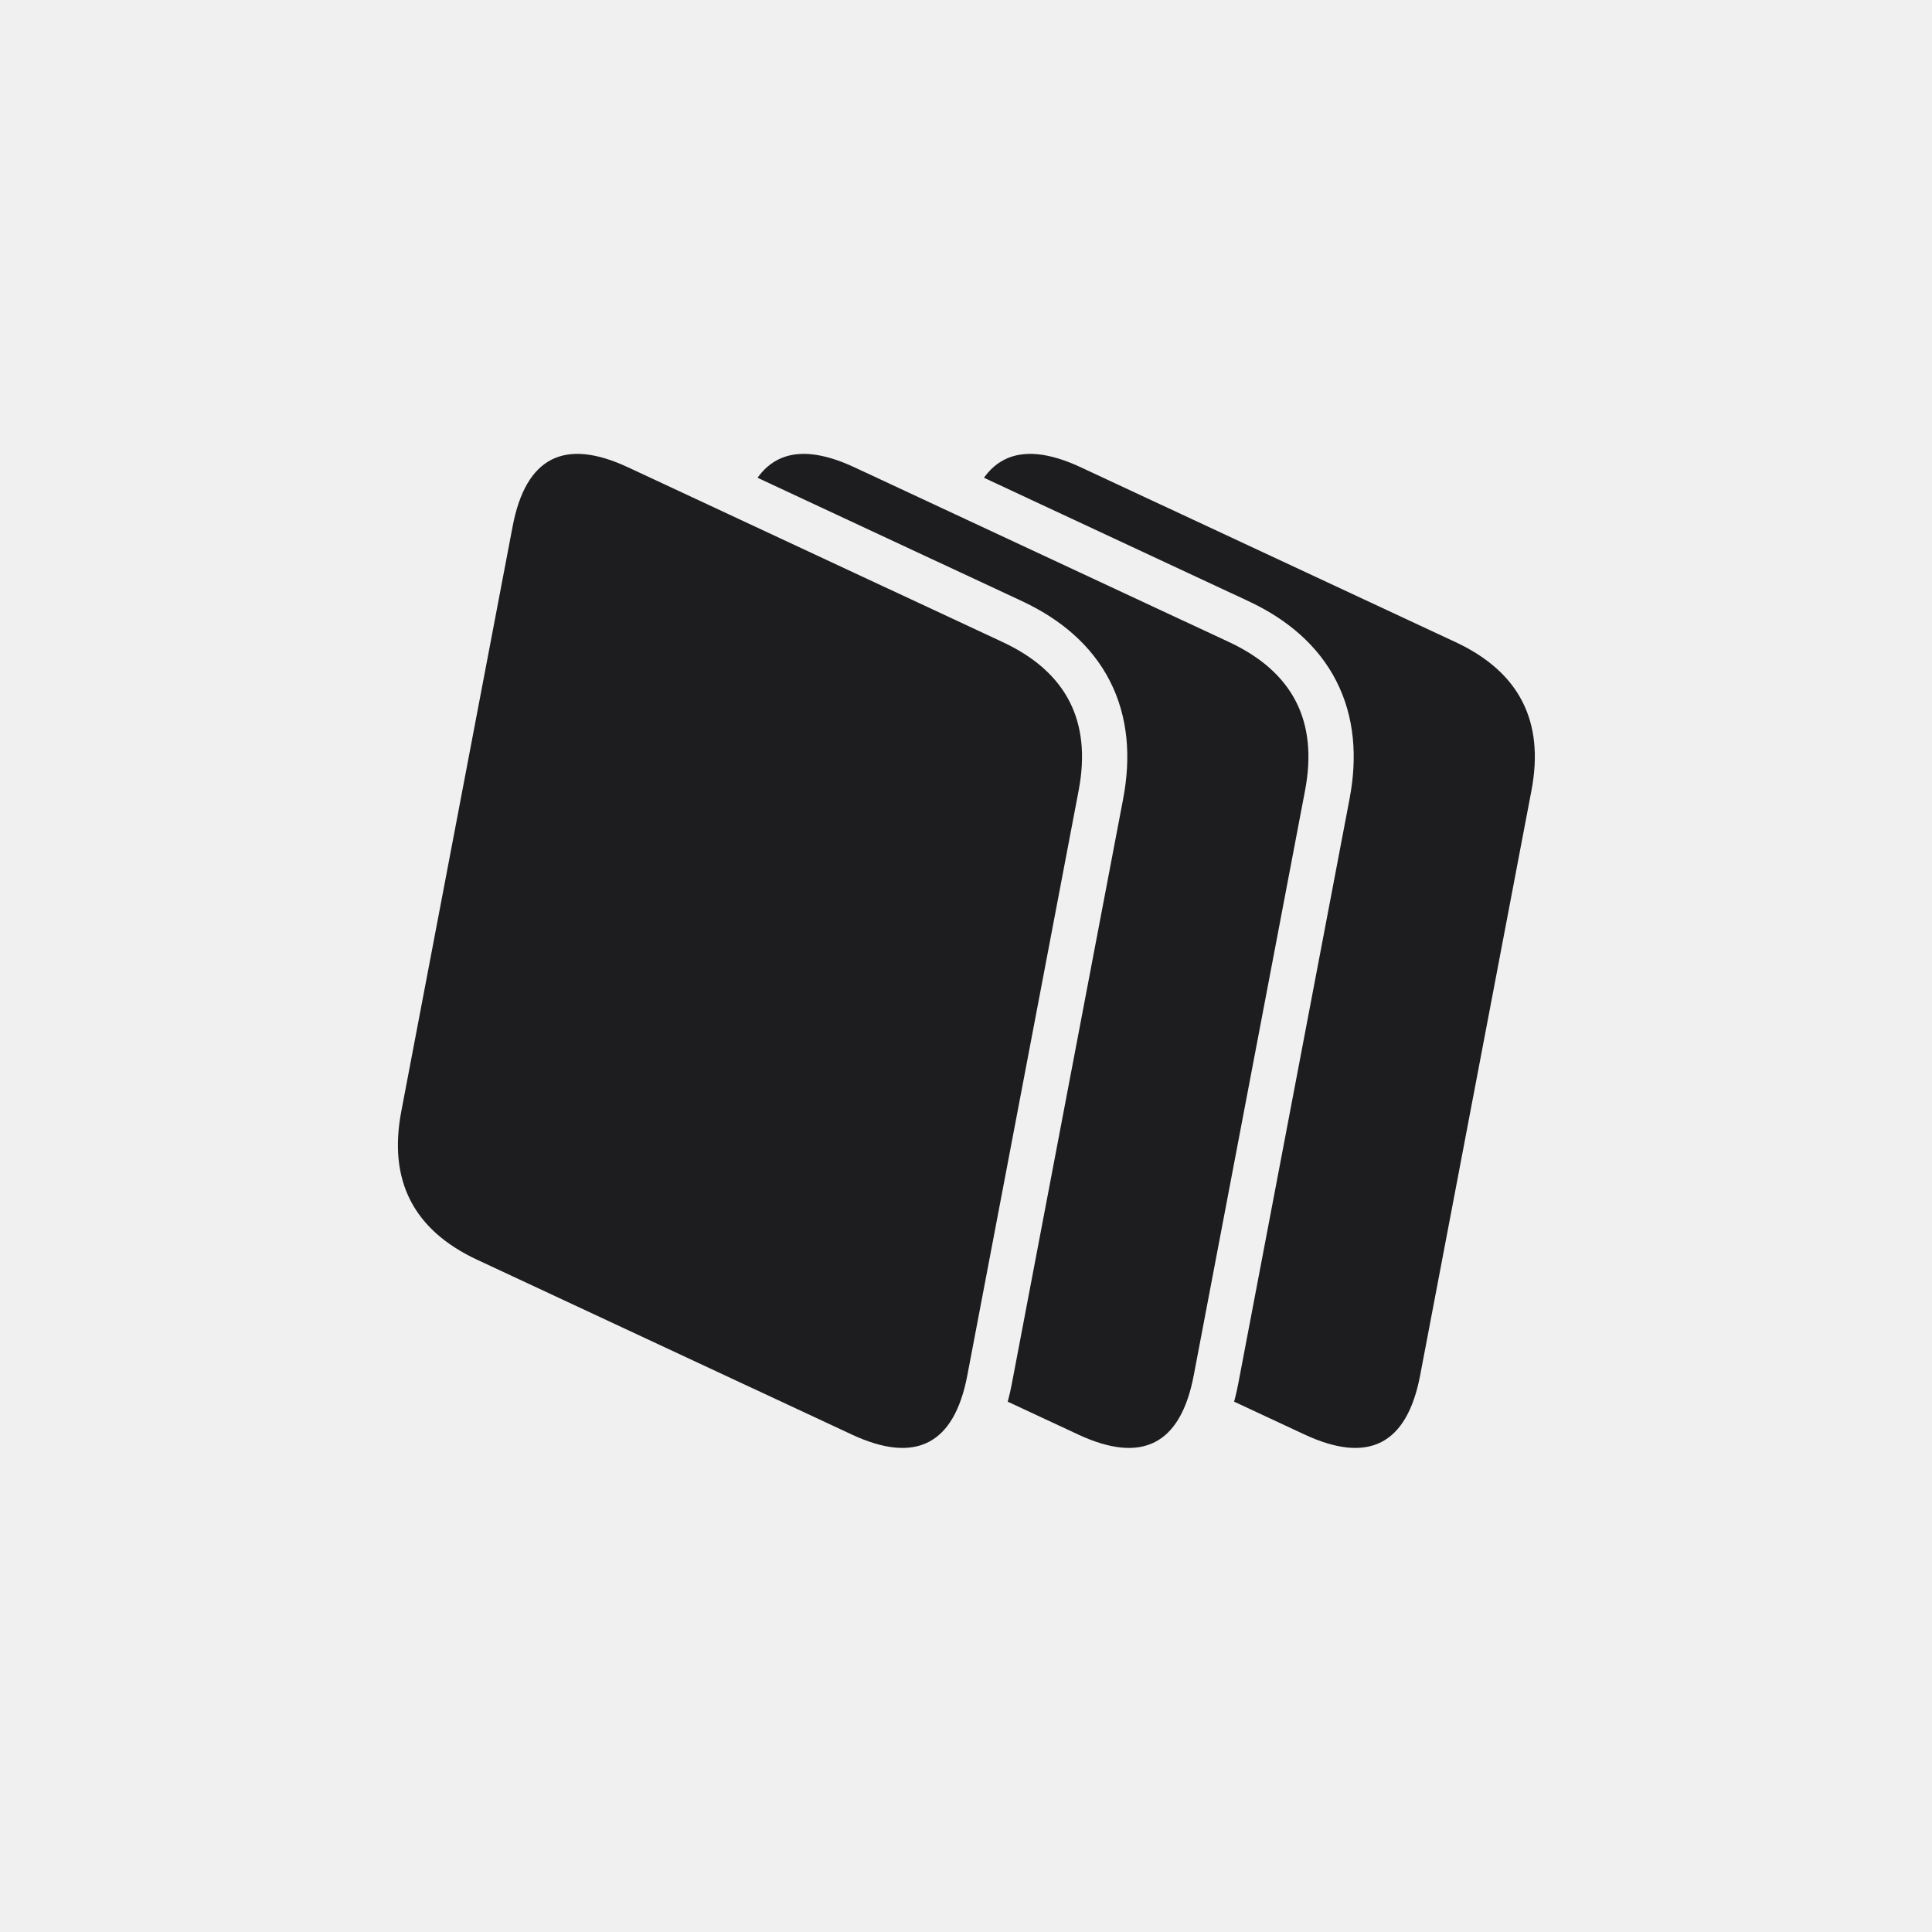
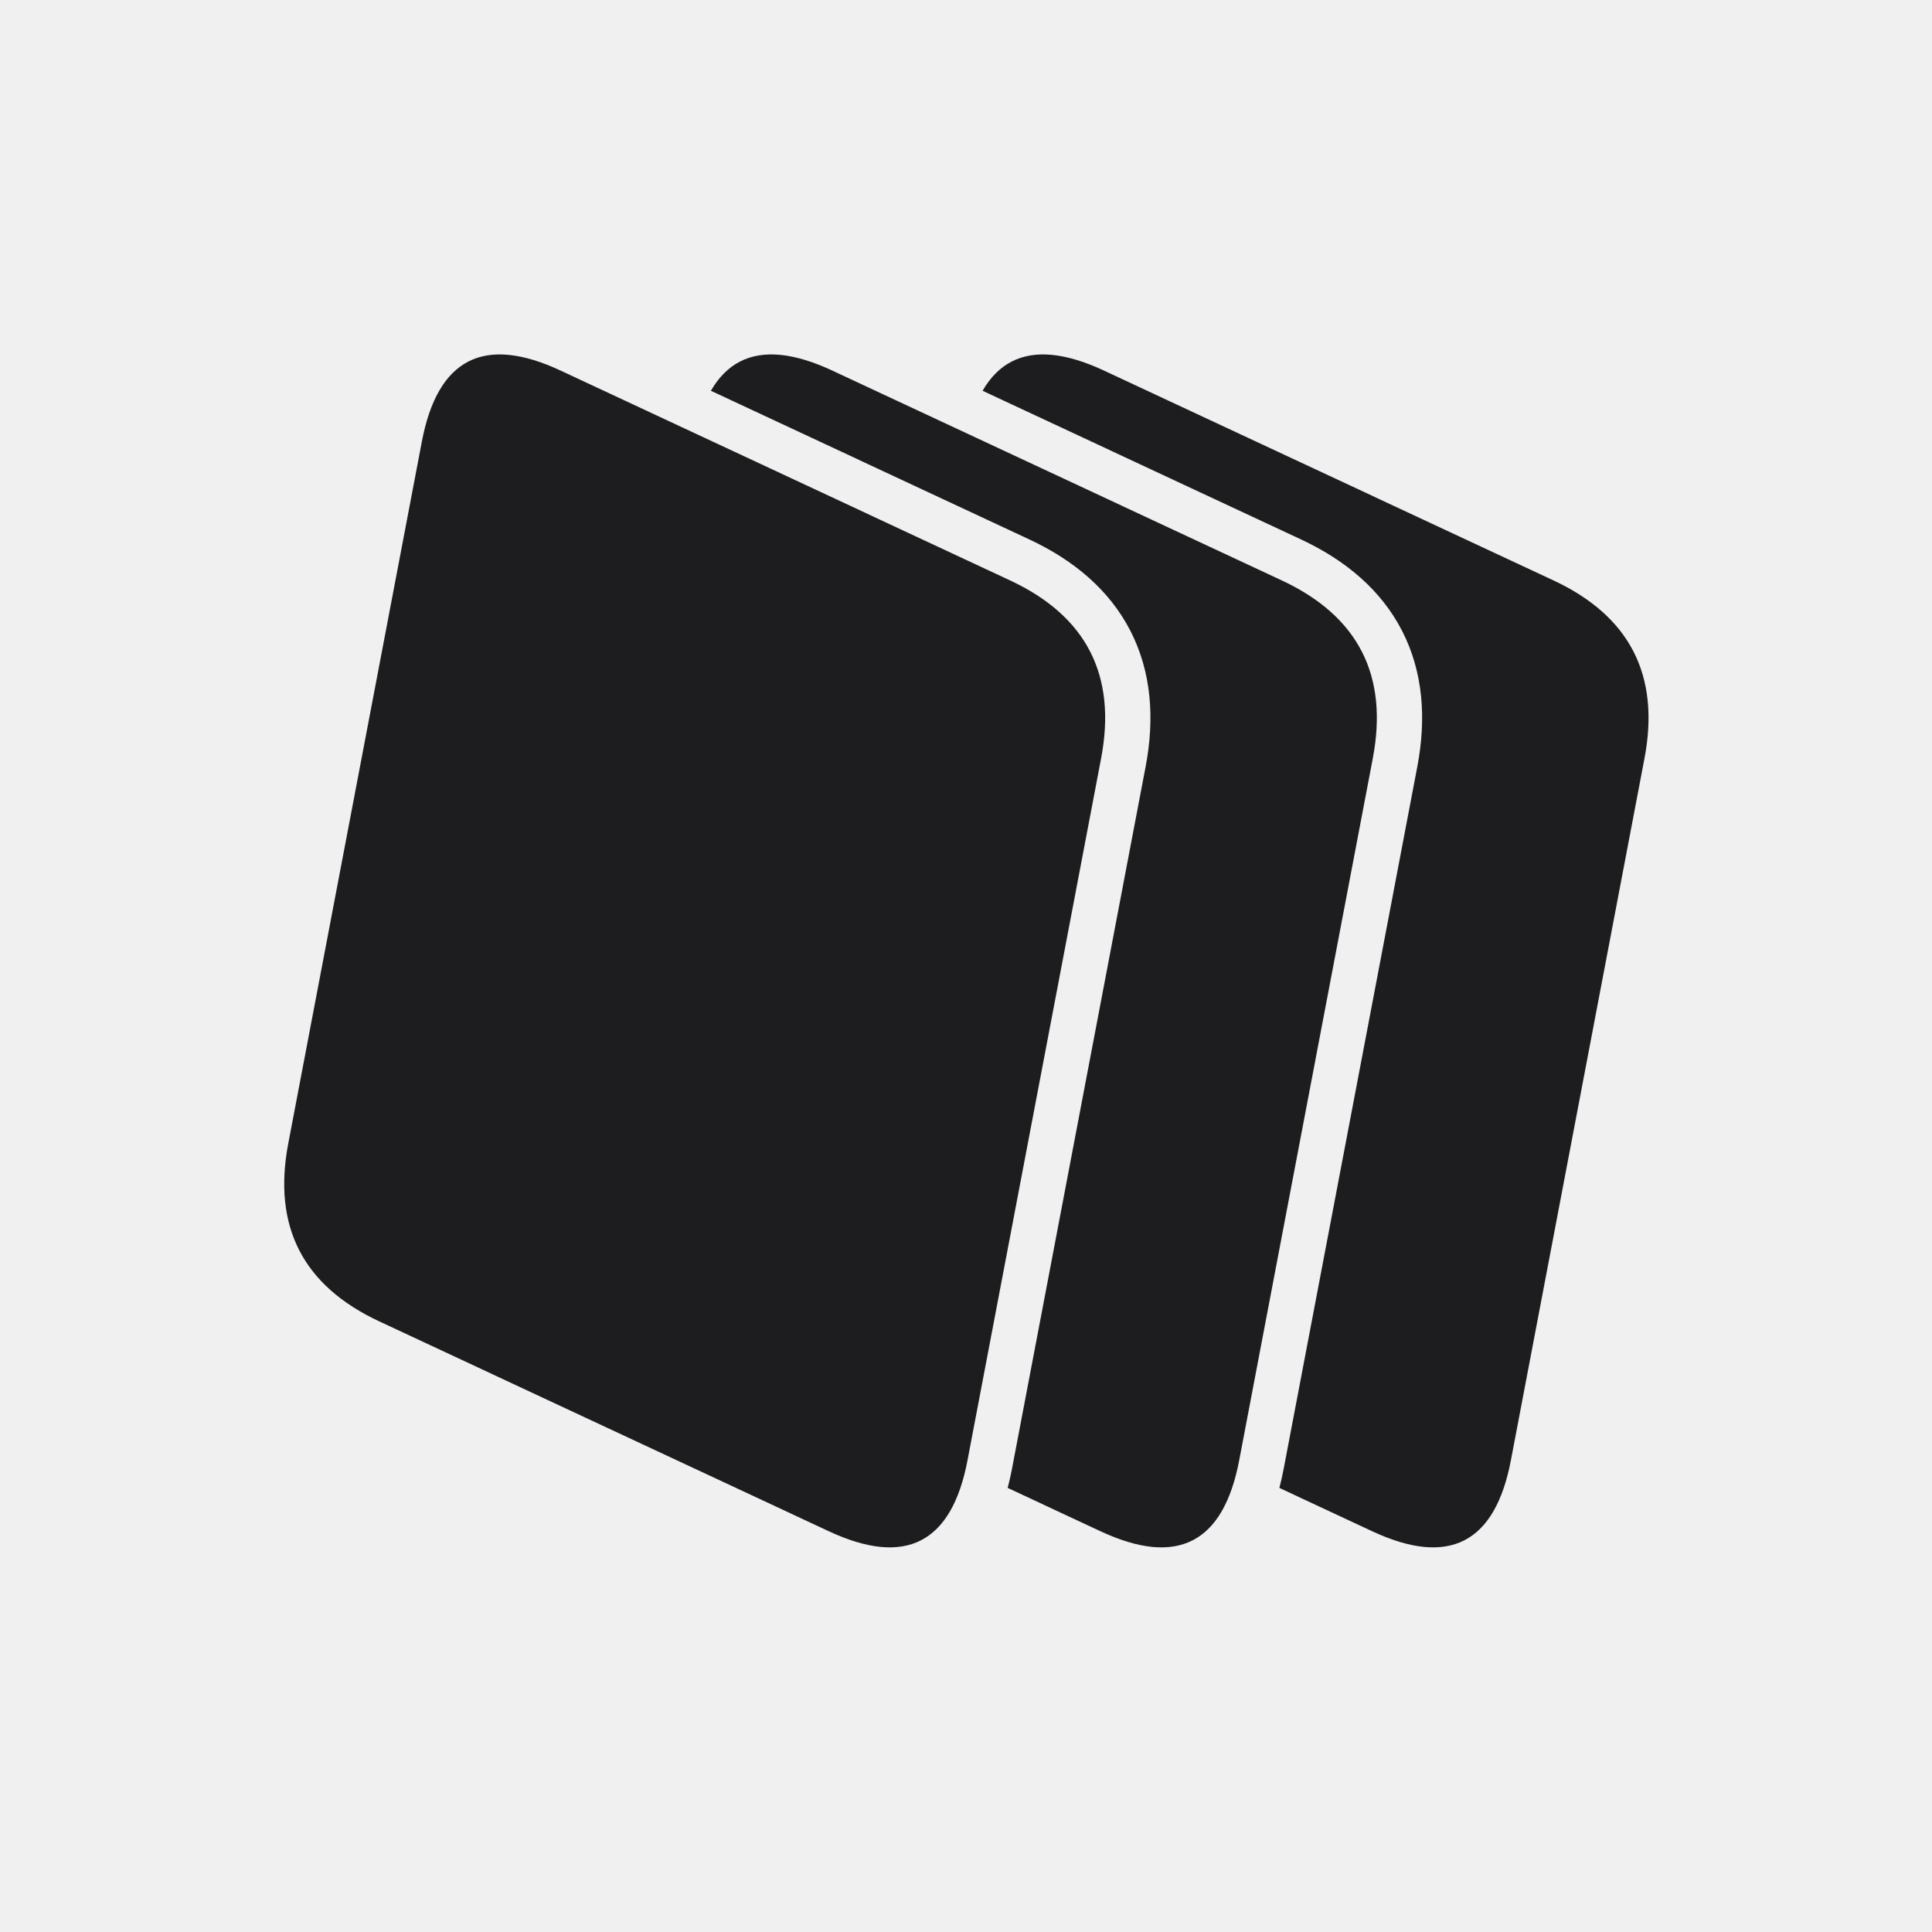
<svg xmlns="http://www.w3.org/2000/svg" width="1024" height="1024" viewBox="0 0 1024 1024">
  <defs>
    <mask id="m1">
      <rect width="1024" height="1024" fill="#FFF" />
-       <path d="M332.9 247.7 L531.4 340.3 Q582.2 364 571.7 419 L512.7 729 Q502.2 784 451.4 760.3 L252.9 667.7 Q202.2 644 212.7 589 L271.7 279 Q282.2 224 332.9 247.7Z" fill="#000" stroke="#000" stroke-width="48" stroke-linejoin="round" />
+       <path d="M297.1 196.4 L535.3 307.6 Q596.2 336 583.6 402 L512.8 774 Q500.2 840 439.3 811.6 L201.1 700.4 Q140.2 672 152.8 606 L223.6 234 Q236.2 168 297.1 196.4Z" fill="#000" stroke="#000" stroke-width="48" stroke-linejoin="round" />
    </mask>
    <mask id="m2">
      <rect width="1024" height="1024" fill="#FFF" />
-       <path d="M332.9 247.7 L531.4 340.3 Q582.2 364 571.7 419 L512.7 729 Q502.2 784 451.4 760.3 L252.9 667.7 Q202.2 644 212.7 589 L271.7 279 Q282.2 224 332.9 247.7Z" fill="#000" stroke="#000" stroke-width="48" stroke-linejoin="round" />
-       <path d="M452.9 247.7 L651.4 340.3 Q702.2 364 691.7 419 L632.7 729 Q622.2 784 571.4 760.3 L372.9 667.7 Q322.2 644 332.7 589 L391.7 279 Q402.2 224 452.9 247.7Z" fill="#000" stroke="#000" stroke-width="48" stroke-linejoin="round" />
+       <path d="M297.1 196.4 L535.3 307.6 Q596.2 336 583.6 402 L512.8 774 Q500.2 840 439.3 811.6 L201.1 700.4 Q140.2 672 152.8 606 L223.6 234 Q236.2 168 297.1 196.4Z" fill="#000" stroke="#000" stroke-width="48" stroke-linejoin="round" />
+       <path d="M441.1 196.4 L679.3 307.6 Q740.2 336 727.6 402 L656.8 774 Q644.2 840 583.3 811.6 L345.1 700.4 Q284.2 672 296.8 606 L367.6 234 Q380.2 168 441.1 196.4Z" fill="#000" stroke="#000" stroke-width="48" stroke-linejoin="round" />
    </mask>
  </defs>
-   <path d="M572.9 247.7 L771.4 340.3 Q822.2 364 811.7 419 L752.7 729 Q742.2 784 691.4 760.3 L492.9 667.7 Q442.2 644 452.7 589 L511.7 279 Q522.2 224 572.9 247.7Z" fill="#1D1D1F" mask="url(#m2)" />
-   <path d="M452.9 247.7 L651.4 340.3 Q702.2 364 691.7 419 L632.7 729 Q622.2 784 571.4 760.3 L372.9 667.7 Q322.2 644 332.7 589 L391.7 279 Q402.2 224 452.9 247.7Z" fill="#1D1D1F" mask="url(#m1)" />
-   <path d="M332.9 247.7 L531.4 340.3 Q582.2 364 571.7 419 L512.7 729 Q502.2 784 451.4 760.3 L252.9 667.7 Q202.2 644 212.7 589 L271.7 279 Q282.2 224 332.9 247.7Z" fill="#1D1D1F" />
+   <path d="M585.1 196.4 L823.3 307.6 Q884.2 336 871.6 402 L800.8 774 Q788.2 840 727.3 811.6 L489.1 700.4 Q428.2 672 440.8 606 L511.6 234 Q524.2 168 585.1 196.4Z" fill="#1D1D1F" mask="url(#m2)" />
+   <path d="M441.1 196.4 L679.3 307.6 Q740.2 336 727.6 402 L656.8 774 Q644.2 840 583.3 811.6 L345.1 700.4 Q284.2 672 296.8 606 L367.6 234 Q380.2 168 441.1 196.4Z" fill="#1D1D1F" mask="url(#m1)" />
+   <path d="M297.1 196.4 L535.3 307.6 Q596.2 336 583.6 402 L512.8 774 Q500.2 840 439.3 811.6 L201.1 700.4 Q140.2 672 152.8 606 L223.6 234 Q236.2 168 297.1 196.4Z" fill="#1D1D1F" />
</svg>
